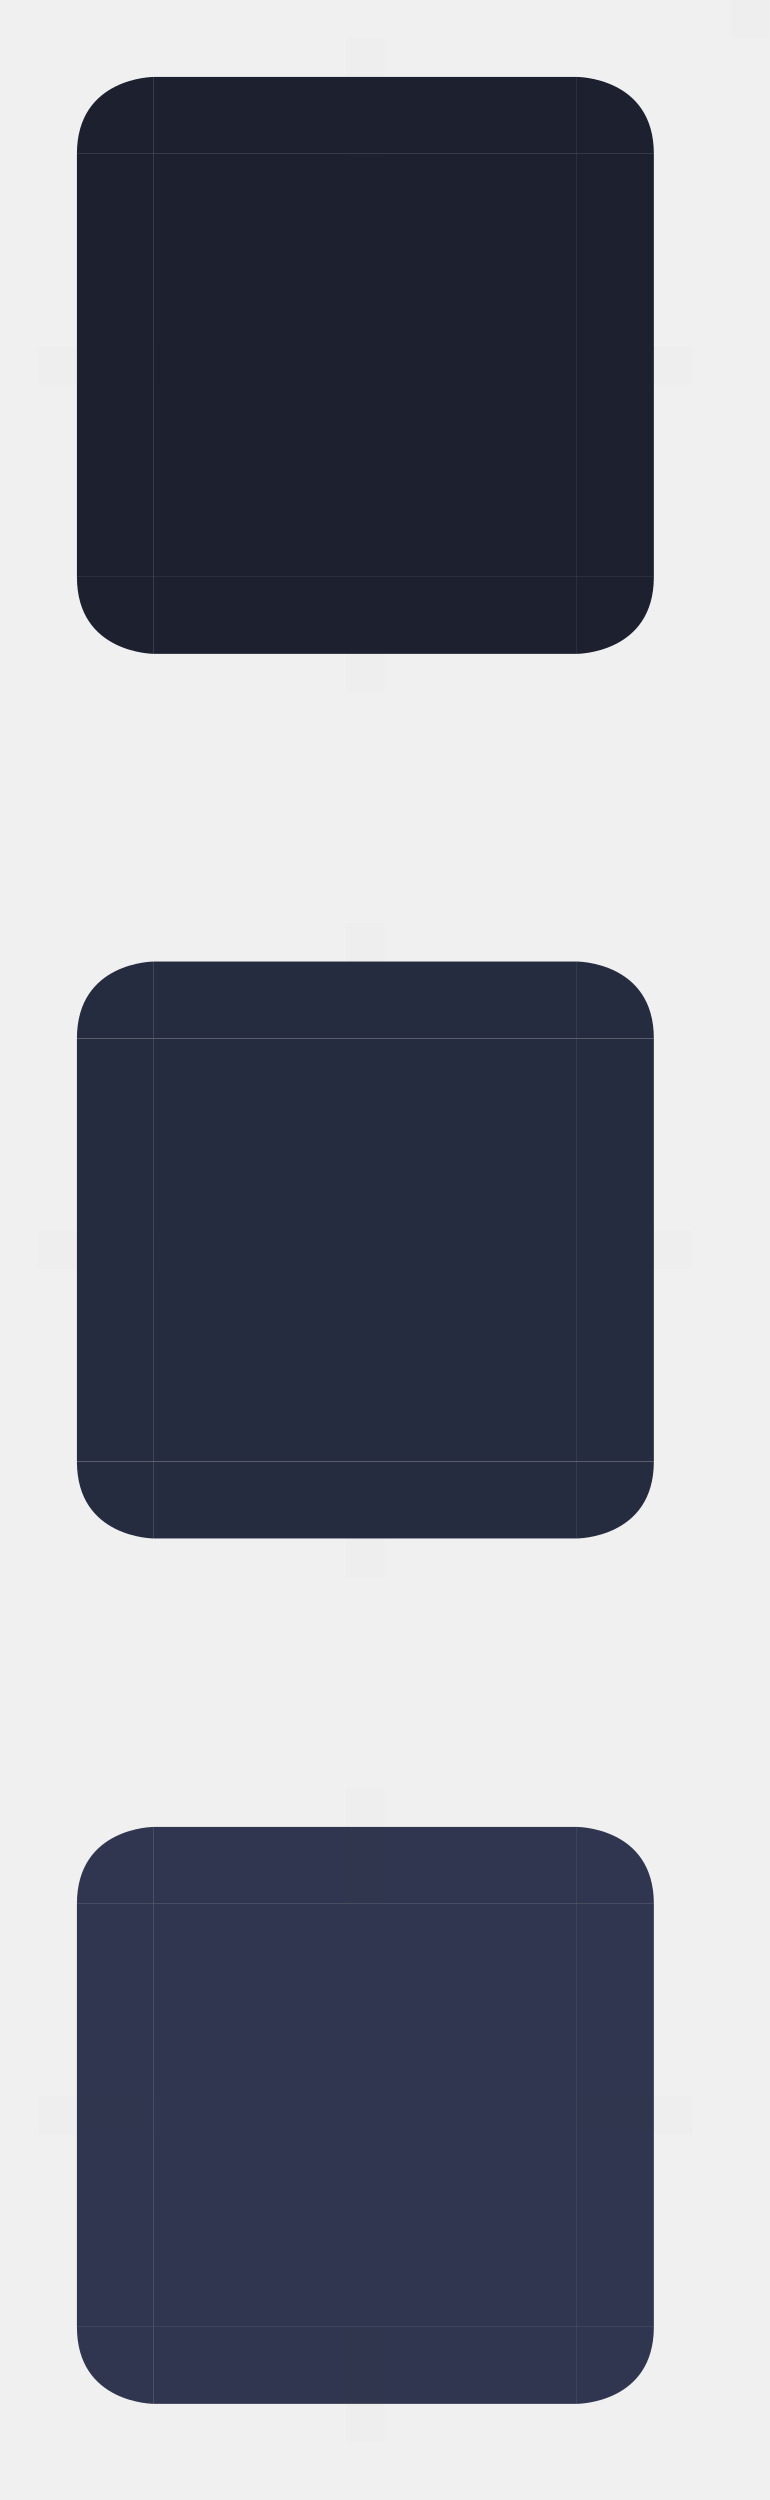
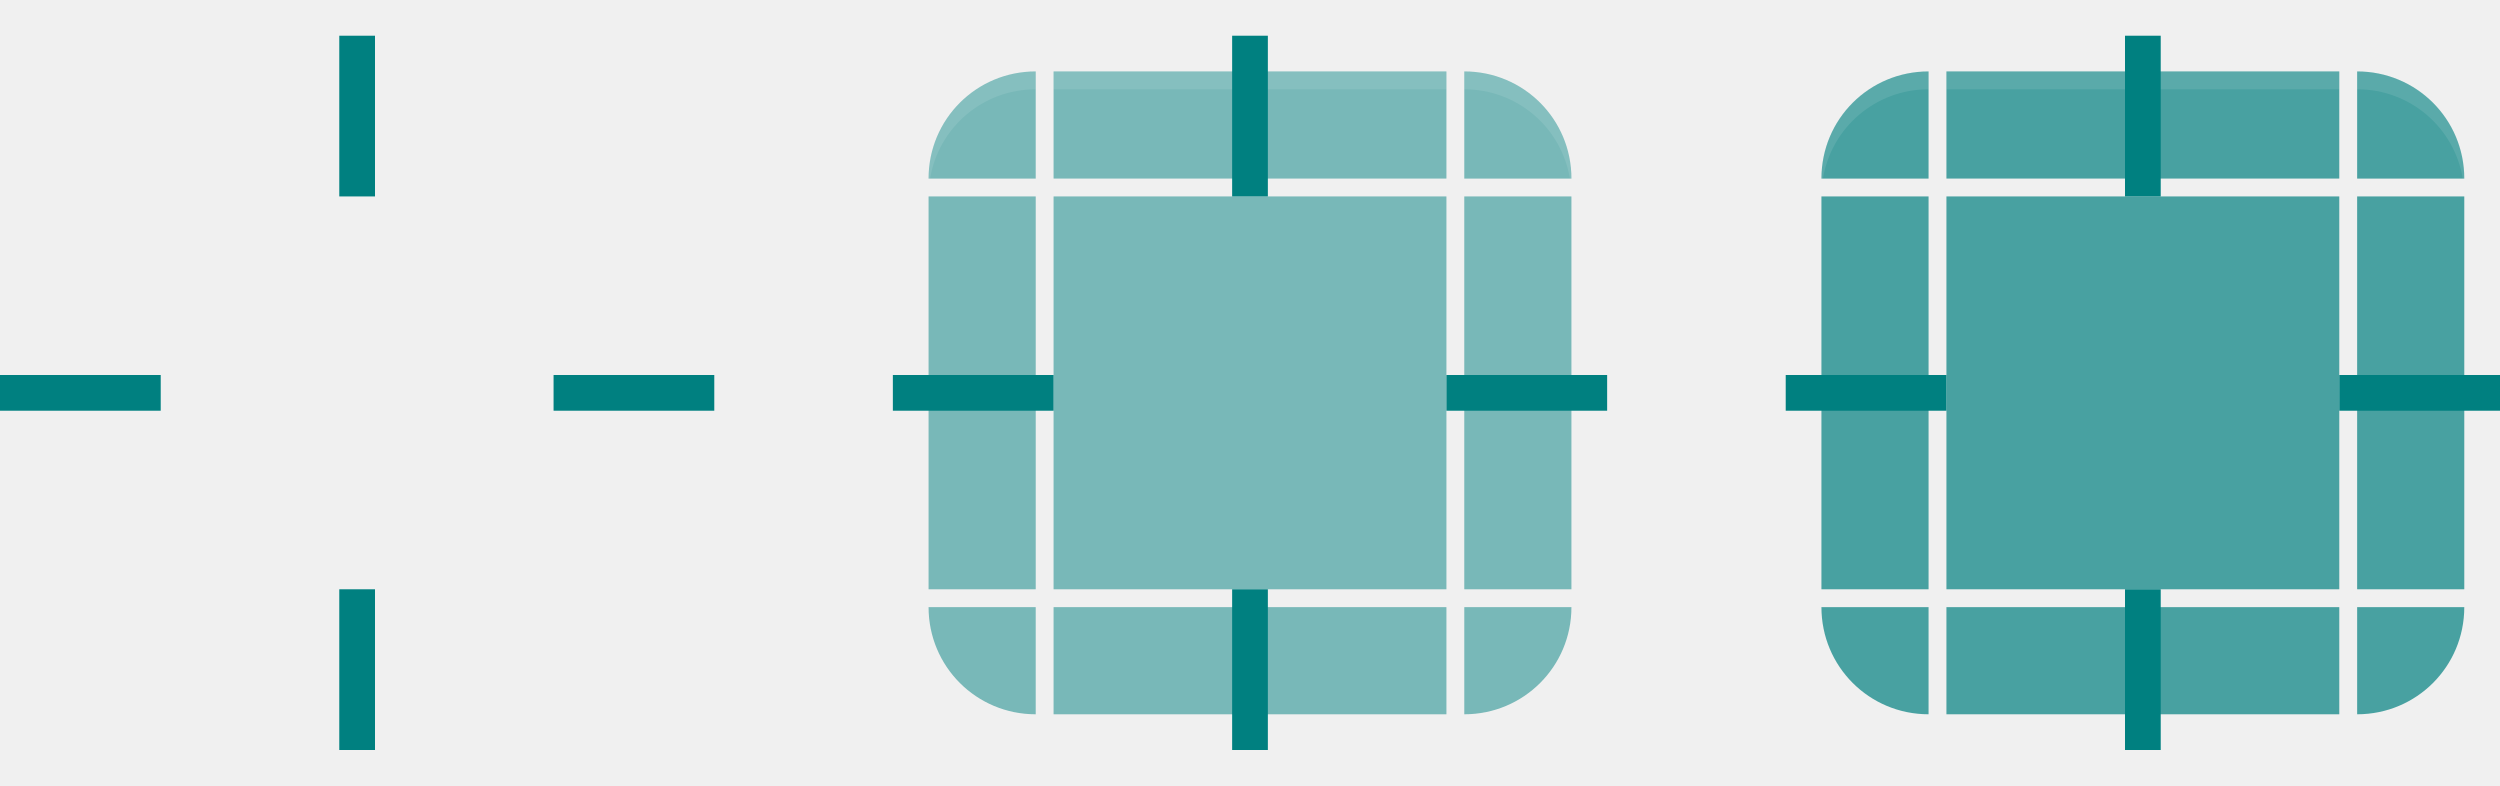
- <svg xmlns="http://www.w3.org/2000/svg" width="40" height="130" version="1.1" id="svg140">
-   <defs id="1987">
-     <style id="current-color-scheme" type="text/css">.ColorScheme-Highlight { stop-color:#31354f;    color:#31354f; }
- .ColorScheme-Text { stop-color:#20212b;    color:#20212b; }
- </style>
-   </defs>
-   <path id="normal-center" fill="transparent" d="M 30,8 V 30 H 8 V 8 Z" style="fill:#1c202f;fill-opacity:1" />
-   <g id="normal-left" transform="translate(2,2)" style="fill:#2e3238;fill-opacity:1">
-     <path style="opacity:0.001;fill:#2e3238;fill-opacity:1" d="M 0,6 H 6 V 28 H 0 Z" id="path46" />
-     <path fill="transparent" d="M 2,6 H 6 V 28 H 2 Z" id="path48" style="fill:#1c202f;fill-opacity:1" />
+ <svg xmlns="http://www.w3.org/2000/svg" xmlns:xlink="http://www.w3.org/1999/xlink" width="140" height="44" version="1.1" viewBox="0 0 140 44" id="svg96">
+   <defs id="defs100" />
+   <style id="current-color-scheme" type="text/css">.ColorScheme-ButtonBackground {
+             color:#eff0f1;
+             stop-color:#eff0f1;
+         }
+         .ColorScheme-ButtonHover {
+             color:#93cee9;
+             stop-color:#93cee9;
+         }
+         .ColorScheme-ButtonFocus{
+             color:#3daee9;
+             stop-color:#3daee9;
+         }</style>
+   <g id="normal-left" transform="matrix(0,-1,-2.5,0,78,37)">
+     <path d="M 26,30.4 H 4 V 28 h 22 z" fill="transparent" id="path19" style="stroke-width:1.095" />
  </g>
-   <g id="normal-topleft" transform="translate(2,2)" style="fill:#2e3238;fill-opacity:1">
-     <path style="opacity:0.001;fill:#2e3238;fill-opacity:1" d="M 0,0 H 6 V 6 H 0 Z" id="path51" />
-     <path fill="transparent" d="M 6,2 V 6 H 2 C 2,2 6,2 6,2 Z" id="path53" style="fill:#1c202f;fill-opacity:1" />
+   <use x="0" y="0" xlink:href="#normal-top" id="normal-bottom" transform="rotate(180,20,22)" />
+   <g id="normal-right" transform="matrix(0,1,2.5,0,-38,7)">
+     <path d="M 26,30.4 H 4 V 28 h 22 z" fill="transparent" id="path21" style="stroke-width:1.095" />
  </g>
-   <g id="normal-right" transform="translate(2,2)" style="fill:#2e3238;fill-opacity:1">
-     <path style="opacity:0.001;fill:#2e3238;fill-opacity:1" d="m 28,6 h 6 v 22 h -6 z" id="path56" />
-     <path fill="transparent" d="m 28,6 h 4 v 22 h -4 z" id="path58" style="fill:#1c202f;fill-opacity:1" />
+   <g id="normal-center" transform="translate(-171,-57)">
+     <path d="m 180,68 h 22 v 22 h -22 z" fill="transparent" fill-rule="evenodd" id="path3" />
  </g>
-   <g id="normal-top" transform="translate(2,2)" style="fill:#2e3238;fill-opacity:1">
-     <path style="opacity:0.001;fill:#2e3238;fill-opacity:1" d="M 28,0 V 6 H 6 V 0 Z" id="path61" />
-     <path fill="transparent" d="M 28,2 V 6 H 6 V 2 Z" id="path63" style="fill:#1c202f;fill-opacity:1" />
+   <g id="normal-topleft" transform="matrix(2.5,0,0,-2.5,3,80)">
+     <path d="m -0.4,28 v 3.6 H 2 V 28 Z" id="path16" style="fill:none;stroke-width:1.225" />
+     <path d="m -0.4,28 c 0,1.33 1.07,2.4 2.4,2.4 V 28 Z" fill="transparent" id="path12" />
  </g>
-   <g id="normal-bottom" transform="translate(2,2)" style="fill:#2e3238;fill-opacity:1">
-     <path style="opacity:0.001;fill:#2e3238;fill-opacity:1" d="m 28,28 v 6 H 6 v -6 z" id="path66" />
-     <path fill="transparent" d="m 28,28 v 4 H 6 v -4 z" id="path68" style="fill:#1c202f;fill-opacity:1" />
+   <g id="normal-top" transform="matrix(1,0,0,-2.5,5,80)">
+     <path d="M 26,31.6 H 4 V 28 h 22 z" id="path17" style="fill:none" />
+     <path d="M 26,30.4 H 4 V 28 h 22 z" fill="transparent" id="path15" style="stroke-width:1.095" />
  </g>
-   <g id="normal-bottomright" transform="translate(2,2)" style="fill:#2e3238;fill-opacity:1">
-     <path style="opacity:0.001;fill:#2e3238;fill-opacity:1" d="m 28,28 h 6 v 6 h -6 z" id="path71" />
-     <path fill="transparent" d="m 28,32 v -4 h 4 c 0,4 -4,4 -4,4 z" id="path73" style="fill:#1c202f;fill-opacity:1" />
+   <g id="hover-center" transform="translate(-59,-133)">
+     <path class="ColorScheme-Text" d="m 118,144 h 22 v 22 h -22 z" fill="currentColor" id="path34" style="opacity:1;fill:#008080;fill-opacity:0.502" />
  </g>
-   <g id="normal-topright" transform="translate(2,2)" style="fill:#2e3238;fill-opacity:1">
-     <path style="opacity:0.001;fill:#2e3238;fill-opacity:1" d="m 28,0 h 6 v 6 h -6 z" id="path76" />
-     <path fill="transparent" d="m 28,2 v 4 h 4 C 32,2 28,2 28,2 Z" id="path78" style="fill:#1c202f;fill-opacity:1" />
+   <g id="hover-topleft" transform="matrix(2.5,0,0,-2.5,53,80)">
+     <path d="M 2,31.6 H -0.4 V 28 H 2 Z" id="path1" style="fill:none" />
+     <path class="ColorScheme-Text" d="M 2,30.4 C 0.67,30.4 -0.4,29.33 -0.4,28 H 2 Z" fill="currentColor" id="path43" style="opacity:1;fill:#008080;fill-opacity:0.5" />
+     <path id="path4" style="opacity:0.1;fill:#ffffff" d="m 2,30.4 c -1.33,0 -2.4,-1.07 -2.4,-2.4 h 0.034 C -0.177,29.138 0.807,30 2,30 Z" />
  </g>
-   <g id="normal-bottomleft" transform="translate(2,2)" style="fill:#2e3238;fill-opacity:1">
-     <path style="opacity:0.001;fill:#2e3238;fill-opacity:1" d="m 0,28 h 6 v 6 H 0 Z" id="path81" />
-     <path fill="transparent" d="M 6,32 V 28 H 2 c 0,4 4,4 4,4 z" id="path83" style="fill:#1c202f;fill-opacity:1" />
+   <g id="hover-top" transform="matrix(1,0,0,-2.5,55,80)">
+     <path d="M 26,31.6 H 4 V 28 h 22 z" id="path2" style="fill:none" />
+     <path class="ColorScheme-Text" d="M 26,30.4 H 4 V 28 h 22 z" fill="currentColor" id="path46" style="opacity:1;fill:#008080;fill-opacity:0.502" />
+     <path d="M 26,30.4 H 4 V 30 h 22 z" id="path6" style="opacity:0.1;fill:#ffffff" />
  </g>
-   <path id="pressed-center" style="opacity:1;fill:#30364f;fill-opacity:1" d="m 30,99 v 22 H 8 V 99 Z" class="ColorScheme-Highlight" />
-   <g id="pressed-left" transform="translate(2,93)" style="opacity:1;fill:#2e3238;fill-opacity:1">
-     <path style="opacity:0.001;fill:#2e3238;fill-opacity:1" d="M 0,6 H 6 V 28 H 0 Z" id="path87" />
-     <path style="opacity:1;fill:#30364f;fill-opacity:1" d="M 2,6 H 6 V 28 H 2 Z" id="path89" class="ColorScheme-Highlight" />
+   <g id="pressed-center" transform="translate(-9,-133)">
+     <path class="ColorScheme-Text" d="m 118,144 h 22 v 22 h -22 z" fill="currentColor" id="path65" style="opacity:1;fill:#008080;fill-opacity:0.7" />
  </g>
-   <g id="pressed-topleft" transform="translate(2,93)" style="opacity:1;fill:#2e3238;fill-opacity:1">
-     <path style="opacity:0.001;fill:#2e3238;fill-opacity:1" d="M 0,0 H 6 V 6 H 0 Z" id="path92" />
-     <path style="opacity:1;fill:#30364f;fill-opacity:1" d="M 6,2 V 6 H 2 C 2,2 6,2 6,2 Z" id="path94" class="ColorScheme-Highlight" />
+   <g id="pressed-topleft" transform="matrix(2.5,0,0,-2.5,103,80)">
+     <path class="ColorScheme-Text" d="M 2,30.4 C 0.67,30.4 -0.4,29.33 -0.4,28 H 2 Z" fill="currentColor" id="path74" style="opacity:1;fill:#008080;fill-opacity:0.698" />
+     <path d="M 2,31.6 H -0.4 V 28 H 2 Z" id="path8" style="fill:none" />
+     <path id="path26" d="m 2,30.4 c -1.33,0 -2.4,-1.07 -2.4,-2.4 h 0.034 C -0.177,29.138 0.807,30 2,30 Z" style="opacity:0.1;fill:#ffffff" />
  </g>
-   <g id="pressed-right" transform="translate(2,93)" style="opacity:1;fill:#2e3238;fill-opacity:1">
-     <path style="opacity:0.001;fill:#2e3238;fill-opacity:1" d="m 28,6 h 6 v 22 h -6 z" id="path97" />
-     <path style="opacity:1;fill:#30364f;fill-opacity:1" d="m 28,6 h 4 v 22 h -4 z" id="path99" class="ColorScheme-Highlight" />
+   <g id="pressed-top" transform="matrix(1,0,0,-2.5,105,80)">
+     <path d="M 26,31.6 H 4 V 28 h 22 z" id="path9" style="fill:none" />
+     <path class="ColorScheme-Text" d="M 26,30.4 H 4 V 28 h 22 z" fill="currentColor" id="path77" style="opacity:1;fill:#008080;fill-opacity:0.698" />
+     <path d="M 26,30.4 H 4 V 30 h 22 z" id="path27" style="opacity:0.1;fill:#ffffff" />
  </g>
-   <g id="pressed-top" transform="translate(2,93)" style="opacity:1;fill:#2e3238;fill-opacity:1">
-     <path style="opacity:0.001;fill:#2e3238;fill-opacity:1" d="M 28,0 V 6 H 6 V 0 Z" id="path102" />
-     <path style="opacity:1;fill:#30364f;fill-opacity:1" d="M 28,2 V 6 H 6 V 2 Z" id="path104" class="ColorScheme-Highlight" />
+   <use x="0" y="0" xlink:href="#normal-topleft" id="normal-topright" transform="matrix(-1,0,0,1,40,0)" />
+   <use x="0" y="0" xlink:href="#normal-topleft" id="normal-bottomright" transform="rotate(180,20,22)" />
+   <use x="0" y="0" xlink:href="#normal-topleft" id="normal-bottomleft" transform="matrix(1,0,0,-1,0,44)" />
+   <use x="0" y="0" xlink:href="#hover-topleft" id="hover-topright" transform="matrix(-1,0,0,1,140,0)" />
+   <g id="hover-bottomright" transform="matrix(-2.5,0,0,2.5,87,-36)">
+     <path d="M 2,31.6 H -0.4 V 28 H 2 Z" id="path20" style="fill:none" />
+     <path class="ColorScheme-Text" d="M 2,30.4 C 0.67,30.4 -0.4,29.33 -0.4,28 H 2 Z" fill="currentColor" id="path22" style="opacity:1;fill:#008080;fill-opacity:0.502" />
  </g>
-   <g id="pressed-bottom" transform="translate(2,93)" style="opacity:1;fill:#2e3238;fill-opacity:1">
-     <path style="opacity:0.001;fill:#2e3238;fill-opacity:1" d="m 28,28 v 6 H 6 v -6 z" id="path107" />
-     <path style="opacity:1;fill:#30364f;fill-opacity:1" d="m 28,28 v 4 H 6 v -4 z" id="path109" class="ColorScheme-Highlight" />
+   <g id="hover-bottomleft" transform="matrix(2.5,0,0,2.5,53,-36)">
+     <path d="M 2,31.6 H -0.4 V 28 H 2 Z" id="path10" style="fill:none" />
+     <path class="ColorScheme-Text" d="M 2,30.4 C 0.67,30.4 -0.4,29.33 -0.4,28 H 2 Z" fill="currentColor" id="path13" style="opacity:1;fill:#008080;fill-opacity:0.502" />
  </g>
-   <g id="pressed-bottomright" transform="translate(2,93)" style="opacity:1;fill:#2e3238;fill-opacity:1">
-     <path style="opacity:0.001;fill:#2e3238;fill-opacity:1" d="m 28,28 h 6 v 6 h -6 z" id="path112" />
-     <path style="opacity:1;fill:#30364f;fill-opacity:1" d="m 28,32 v -4 h 4 c 0,4 -4,4 -4,4 z" id="path114" class="ColorScheme-Highlight" />
+   <g id="hover-right" transform="matrix(0,1,2.5,0,12,7)">
+     <path class="ColorScheme-Text" d="M 26,30.4 H 4 V 28 h 22 z" fill="currentColor" id="path7" style="opacity:1;fill:#008080;fill-opacity:0.502" />
  </g>
-   <g id="pressed-topright" transform="translate(2,93)" style="opacity:1;fill:#2e3238;fill-opacity:1">
-     <path style="opacity:0.001;fill:#2e3238;fill-opacity:1" d="m 28,0 h 6 v 6 h -6 z" id="path117" />
-     <path style="opacity:1;fill:#30364f;fill-opacity:1" d="m 28,2 v 4 h 4 C 32,2 28,2 28,2 Z" id="path119" class="ColorScheme-Highlight" />
+   <g id="hover-bottom" transform="matrix(-1,0,0,2.5,85,-36)">
+     <path d="M 26,31.6 H 4 V 28 h 22 z" id="path24" style="fill:none" />
+     <path class="ColorScheme-Text" d="M 26,30.4 H 4 V 28 h 22 z" fill="currentColor" id="path25" style="opacity:1;fill:#008080;fill-opacity:0.502" />
  </g>
-   <g id="pressed-bottomleft" transform="translate(2,93)" style="opacity:1;fill:#2e3238;fill-opacity:1">
-     <path style="opacity:0.001;fill:#2e3238;fill-opacity:1" d="m 0,28 h 6 v 6 H 0 Z" id="path122" />
-     <path style="opacity:1;fill:#30364f;fill-opacity:1" d="M 6,32 V 28 H 2 c 0,4 4,4 4,4 z" id="path124" class="ColorScheme-Highlight" />
+   <g id="hover-left" transform="matrix(0,-1,-2.5,0,128,37)">
+     <path class="ColorScheme-Text" d="M 26,30.4 H 4 V 28 h 22 z" fill="currentColor" id="path5" style="opacity:1;fill:#008080;fill-opacity:0.502" />
  </g>
-   <path id="normal-hint-top-margin" style="opacity:0.01;fill:#2e3238;fill-opacity:1" d="m 18,2 h 2 v 6 h -2 z" />
-   <path id="normal-hint-bottom-margin" style="opacity:0.01;fill:#2e3238;fill-opacity:1" d="m 18,30 h 2 v 6 h -2 z" />
-   <path id="normal-hint-left-margin" style="opacity:0.01;fill:#2e3238;fill-opacity:1" d="m 2,18 h 6 v 2 H 2 Z" />
-   <path id="normal-hint-right-margin" style="opacity:0.01;fill:#2e3238;fill-opacity:1" d="m 30,18 h 6 v 2 h -6 z" />
-   <path id="pressed-hint-top-margin" style="opacity:0.01;fill:#2e3238;fill-opacity:1" d="m 18,93 h 2 v 6 h -2 z" />
-   <path id="pressed-hint-bottom-margin" style="opacity:0.01;fill:#2e3238;fill-opacity:1" d="m 18,121 h 2 v 6 h -2 z" />
-   <path id="pressed-hint-left-margin" style="opacity:0.01;fill:#2e3238;fill-opacity:1" d="m 2,109 h 6 v 2 H 2 Z" />
-   <path id="pressed-hint-right-margin" style="opacity:0.01;fill:#2e3238;fill-opacity:1" d="m 30,109 h 6 v 2 h -6 z" />
-   <rect id="hint-stretch-borders" style="opacity:0.01;fill:#242424;fill-opacity:1" width="2" height="2" x="38" y="0" />
-   <g id="hover-center" transform="translate(0,8)" style="fill:#353a41;fill-opacity:1">
-     <path id="hover-center-3" style="opacity:1;fill:#262c40;fill-opacity:1" class="ColorScheme-Highlight" d="M 30,46 V 68 H 8 V 46 Z" />
+   <use x="0" y="0" xlink:href="#pressed-topleft" id="pressed-topright" transform="matrix(-1,0,0,1,240,0)" />
+   <g id="pressed-bottomright" transform="matrix(-2.5,0,0,2.5,137,-36)">
+     <path class="ColorScheme-Text" d="M 2,30.4 C 0.67,30.4 -0.4,29.33 -0.4,28 H 2 Z" fill="currentColor" id="path35" style="opacity:1;fill:#008080;fill-opacity:0.698" />
+     <path d="M 2,31.6 H -0.4 V 28 H 2 Z" id="path36" style="fill:none" />
  </g>
-   <g id="hover-left" transform="translate(0,8)" style="fill:#353a41;fill-opacity:1">
-     <path style="opacity:0.001;fill:#353a41;fill-opacity:1" d="M 2,46 H 8 V 68 H 2 Z" id="path5-7" />
-     <path style="fill:#262c40;fill-opacity:1" d="M 4,46 H 8 V 68 H 4 Z" id="path7-5" class="ColorScheme-Highlight" />
+   <g id="pressed-bottomleft" transform="matrix(2.5,0,0,2.5,103,-36)">
+     <path class="ColorScheme-Text" d="M 2,30.4 C 0.67,30.4 -0.4,29.33 -0.4,28 H 2 Z" fill="currentColor" id="path28" style="opacity:1;fill:#008080;fill-opacity:0.698" />
+     <path d="M 2,31.6 H -0.4 V 28 H 2 Z" id="path29" style="fill:none" />
  </g>
-   <g id="hover-topleft" transform="translate(0,8)" style="fill:#353a41;fill-opacity:1">
-     <path style="opacity:0.001;fill:#353a41;fill-opacity:1" d="m 2,40 h 6 v 6 H 2 Z" id="path10-5" />
-     <path style="fill:#262c40;fill-opacity:1" d="m 8,42 v 4 H 4 c 0,-4 4,-4 4,-4 z" id="path12-6" class="ColorScheme-Highlight" />
+   <g id="pressed-right" transform="matrix(0,1,2.5,0,62,7)">
+     <path class="ColorScheme-Text" d="M 26,30.4 H 4 V 28 h 22 z" fill="currentColor" id="path14" style="opacity:1;fill:#008080;fill-opacity:0.698" />
  </g>
-   <g id="hover-right" transform="translate(0,8)" style="fill:#353a41;fill-opacity:1">
-     <path style="opacity:0.001;fill:#353a41;fill-opacity:1" d="m 30,46 h 6 v 22 h -6 z" id="path15-9" />
-     <path style="fill:#262c40;fill-opacity:1" d="m 30,46 h 4 v 22 h -4 z" id="path17-1" class="ColorScheme-Highlight" />
+   <g id="pressed-bottom" transform="matrix(-1,0,0,2.5,135,-36)">
+     <path d="M 26,31.6 H 4 V 28 h 22 z" id="path31" style="fill:none" />
+     <path class="ColorScheme-Text" d="M 26,30.4 H 4 V 28 h 22 z" fill="currentColor" id="path32" style="opacity:1;fill:#008080;fill-opacity:0.698" />
  </g>
-   <g id="hover-top" transform="translate(0,8)" style="fill:#353a41;fill-opacity:1">
-     <path style="opacity:0.001;fill:#353a41;fill-opacity:1" d="m 30,40 v 6 H 8 v -6 z" id="path20-7" />
-     <path style="fill:#262c40;fill-opacity:1" class="  ColorScheme-Highlight" d="m 30,42 v 4 H 8 v -4 z" id="path22-0" />
+   <g id="pressed-left" transform="matrix(0,-1,-2.5,0,178,37)">
+     <path class="ColorScheme-Text" d="M 26,30.4 H 4 V 28 h 22 z" fill="currentColor" id="path11" style="opacity:1;fill:#008080;fill-opacity:0.698" />
  </g>
-   <g id="hover-bottom" transform="translate(0,8)" style="fill:#353a41;fill-opacity:1">
-     <path style="opacity:0.001;fill:#353a41;fill-opacity:1" d="m 30,68 v 6 H 8 v -6 z" id="path25-3" />
-     <path style="fill:#262c40;fill-opacity:1" d="m 30,68 v 4 H 8 v -4 z" id="path27-6" class="ColorScheme-Highlight" />
-   </g>
-   <g id="hover-bottomright" transform="translate(0,8)" style="fill:#353a41;fill-opacity:1">
-     <path style="opacity:0.001;fill:#353a41;fill-opacity:1" d="m 30,68 h 6 v 6 h -6 z" id="path30-6" />
-     <path style="fill:#262c40;fill-opacity:1" d="m 30,72 v -4 h 4 c 0,4 -4,4 -4,4 z" id="path32-2" class="ColorScheme-Highlight" />
-   </g>
-   <g id="hover-topright" transform="translate(0,8)" style="fill:#353a41;fill-opacity:1">
-     <path style="opacity:0.001;fill:#353a41;fill-opacity:1" d="m 30,40 h 6 v 6 h -6 z" id="path35-1" />
-     <path style="fill:#262c40;fill-opacity:1" d="m 30,42 v 4 h 4 c 0,-4 -4,-4 -4,-4 z" id="path37-8" class="ColorScheme-Highlight" />
-   </g>
-   <g id="hover-bottomleft" transform="translate(0,8)" style="fill:#353a41;fill-opacity:1">
-     <path style="opacity:0.001;fill:#353a41;fill-opacity:1" d="m 2,68 h 6 v 6 H 2 Z" id="path40-9" />
-     <path style="fill:#262c40;fill-opacity:1" d="M 8,72 V 68 H 4 c 0,4 4,4 4,4 z" id="path42-2" class="ColorScheme-Highlight" />
-   </g>
-   <path id="hover-hint-top-margin-0" style="opacity:0.01;fill:#353a41;fill-opacity:1" d="m 18,48 h 2 v 6 h -2 z" />
-   <path id="hover-hint-bottom-margin-2" style="opacity:0.01;fill:#353a41;fill-opacity:1" d="m 18,76 h 2 v 6 h -2 z" />
-   <path id="hover-hint-left-margin-3" style="opacity:0.01;fill:#353a41;fill-opacity:1" d="m 2,64 h 6 v 2 H 2 Z" />
-   <path id="hover-hint-right-margin-7" style="opacity:0.01;fill:#353a41;fill-opacity:1" d="m 30,64 h 6 v 2 h -6 z" />
+   <path id="normal-hint-top-margin" d="m 19,2 h 2 v 9 h -2 z" fill="#ed333b" fill-rule="evenodd" style="fill:#008080;stroke-width:1.225" />
+   <path id="normal-hint-bottom-margin" d="m 19,33 h 2 v 9 h -2 z" fill="#ed333b" fill-rule="evenodd" style="fill:#008080;stroke-width:1.225" />
+   <path id="normal-hint-left-margin" d="m 0,21 h 9 v 2 H 0 Z" fill="#ed333b" fill-rule="evenodd" style="fill:#008080;stroke-width:1.225" />
+   <path id="normal-hint-right-margin" d="m 31,21 h 9 v 2 h -9 z" fill="#ed333b" fill-rule="evenodd" style="fill:#008080;stroke-width:1.225" />
+   <path id="hover-hint-top-margin" d="m 69,2 h 2 v 9 h -2 z" fill="#ed333b" fill-rule="evenodd" style="fill:#008080;stroke-width:1.225" />
+   <path id="hover-hint-bottom-margin" d="m 69,33 h 2 v 9 h -2 z" fill="#ed333b" fill-rule="evenodd" style="fill:#008080;stroke-width:1.225" />
+   <path id="hover-hint-left-margin" d="m 50,21 h 9 v 2 h -9 z" fill="#ed333b" fill-rule="evenodd" style="fill:#008080;stroke-width:1.225" />
+   <path id="hover-hint-right-margin" d="m 81,21 h 9 v 2 h -9 z" fill="#ed333b" fill-rule="evenodd" style="fill:#008080;stroke-width:1.225" />
+   <path id="pressed-hint-top-margin" d="m 119,2 h 2 v 9 h -2 z" fill="#ed333b" fill-rule="evenodd" style="fill:#008080;stroke-width:1.225" />
+   <path id="pressed-hint-bottom-margin" d="m 119,33 h 2 v 9 h -2 z" fill="#ed333b" fill-rule="evenodd" style="fill:#008080;stroke-width:1.225" />
+   <path id="pressed-hint-left-margin" d="m 100,21 h 9 v 2 h -9 z" fill="#ed333b" fill-rule="evenodd" style="fill:#008080;stroke-width:1.225" />
+   <path id="pressed-hint-right-margin" d="m 131,21 h 9 v 2 h -9 z" fill="#ed333b" fill-rule="evenodd" style="fill:#008080;stroke-width:1.225" />
</svg>
